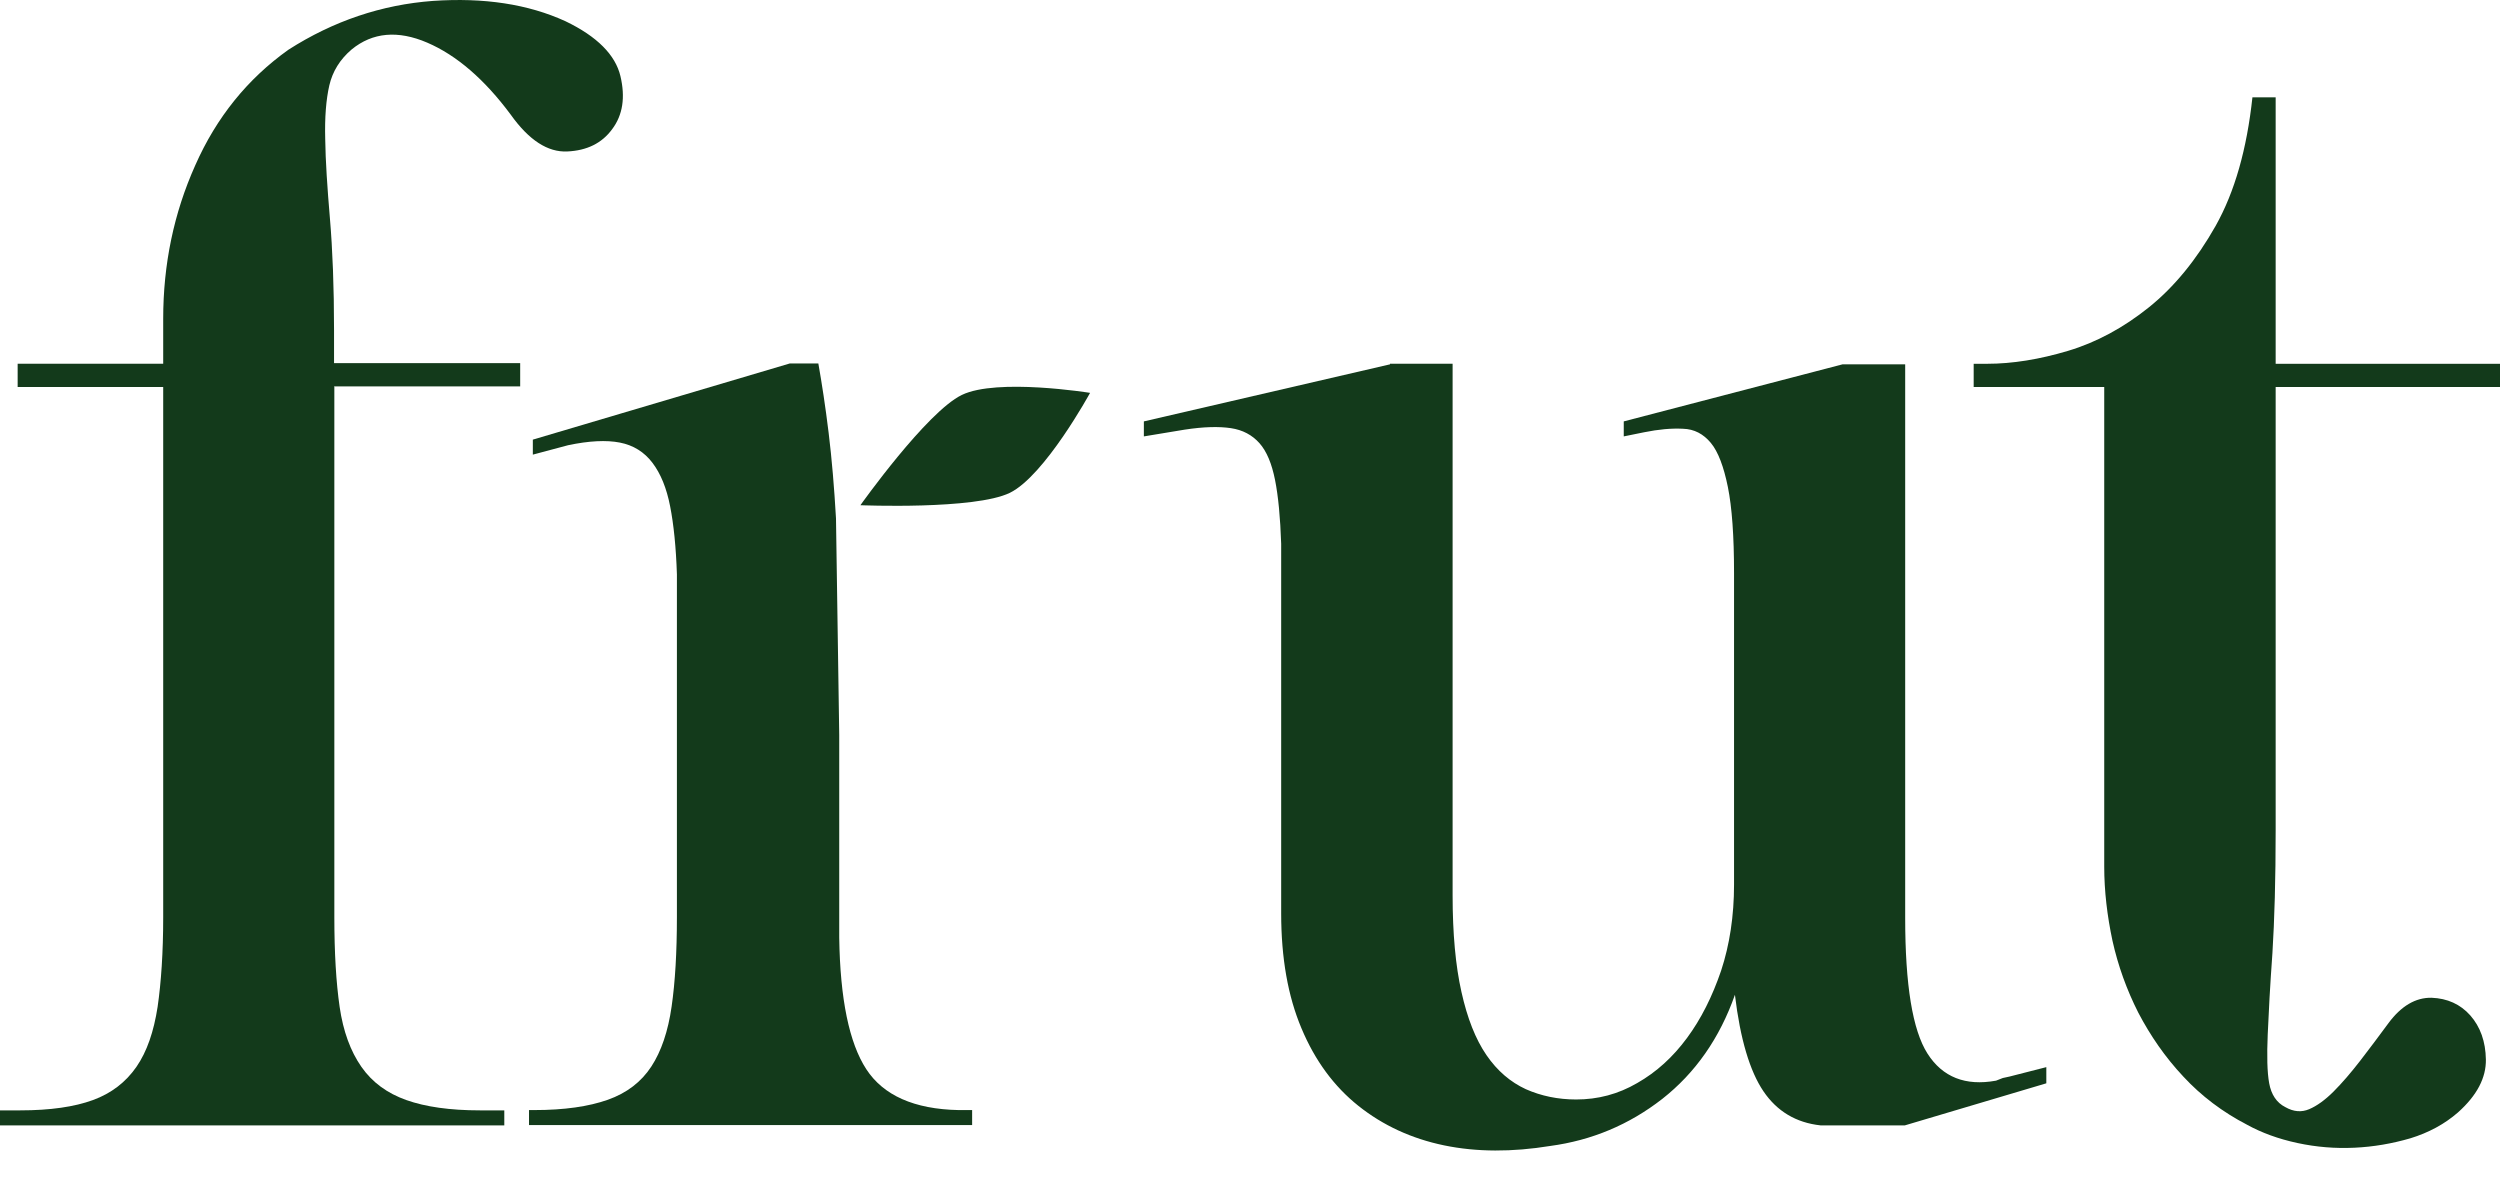
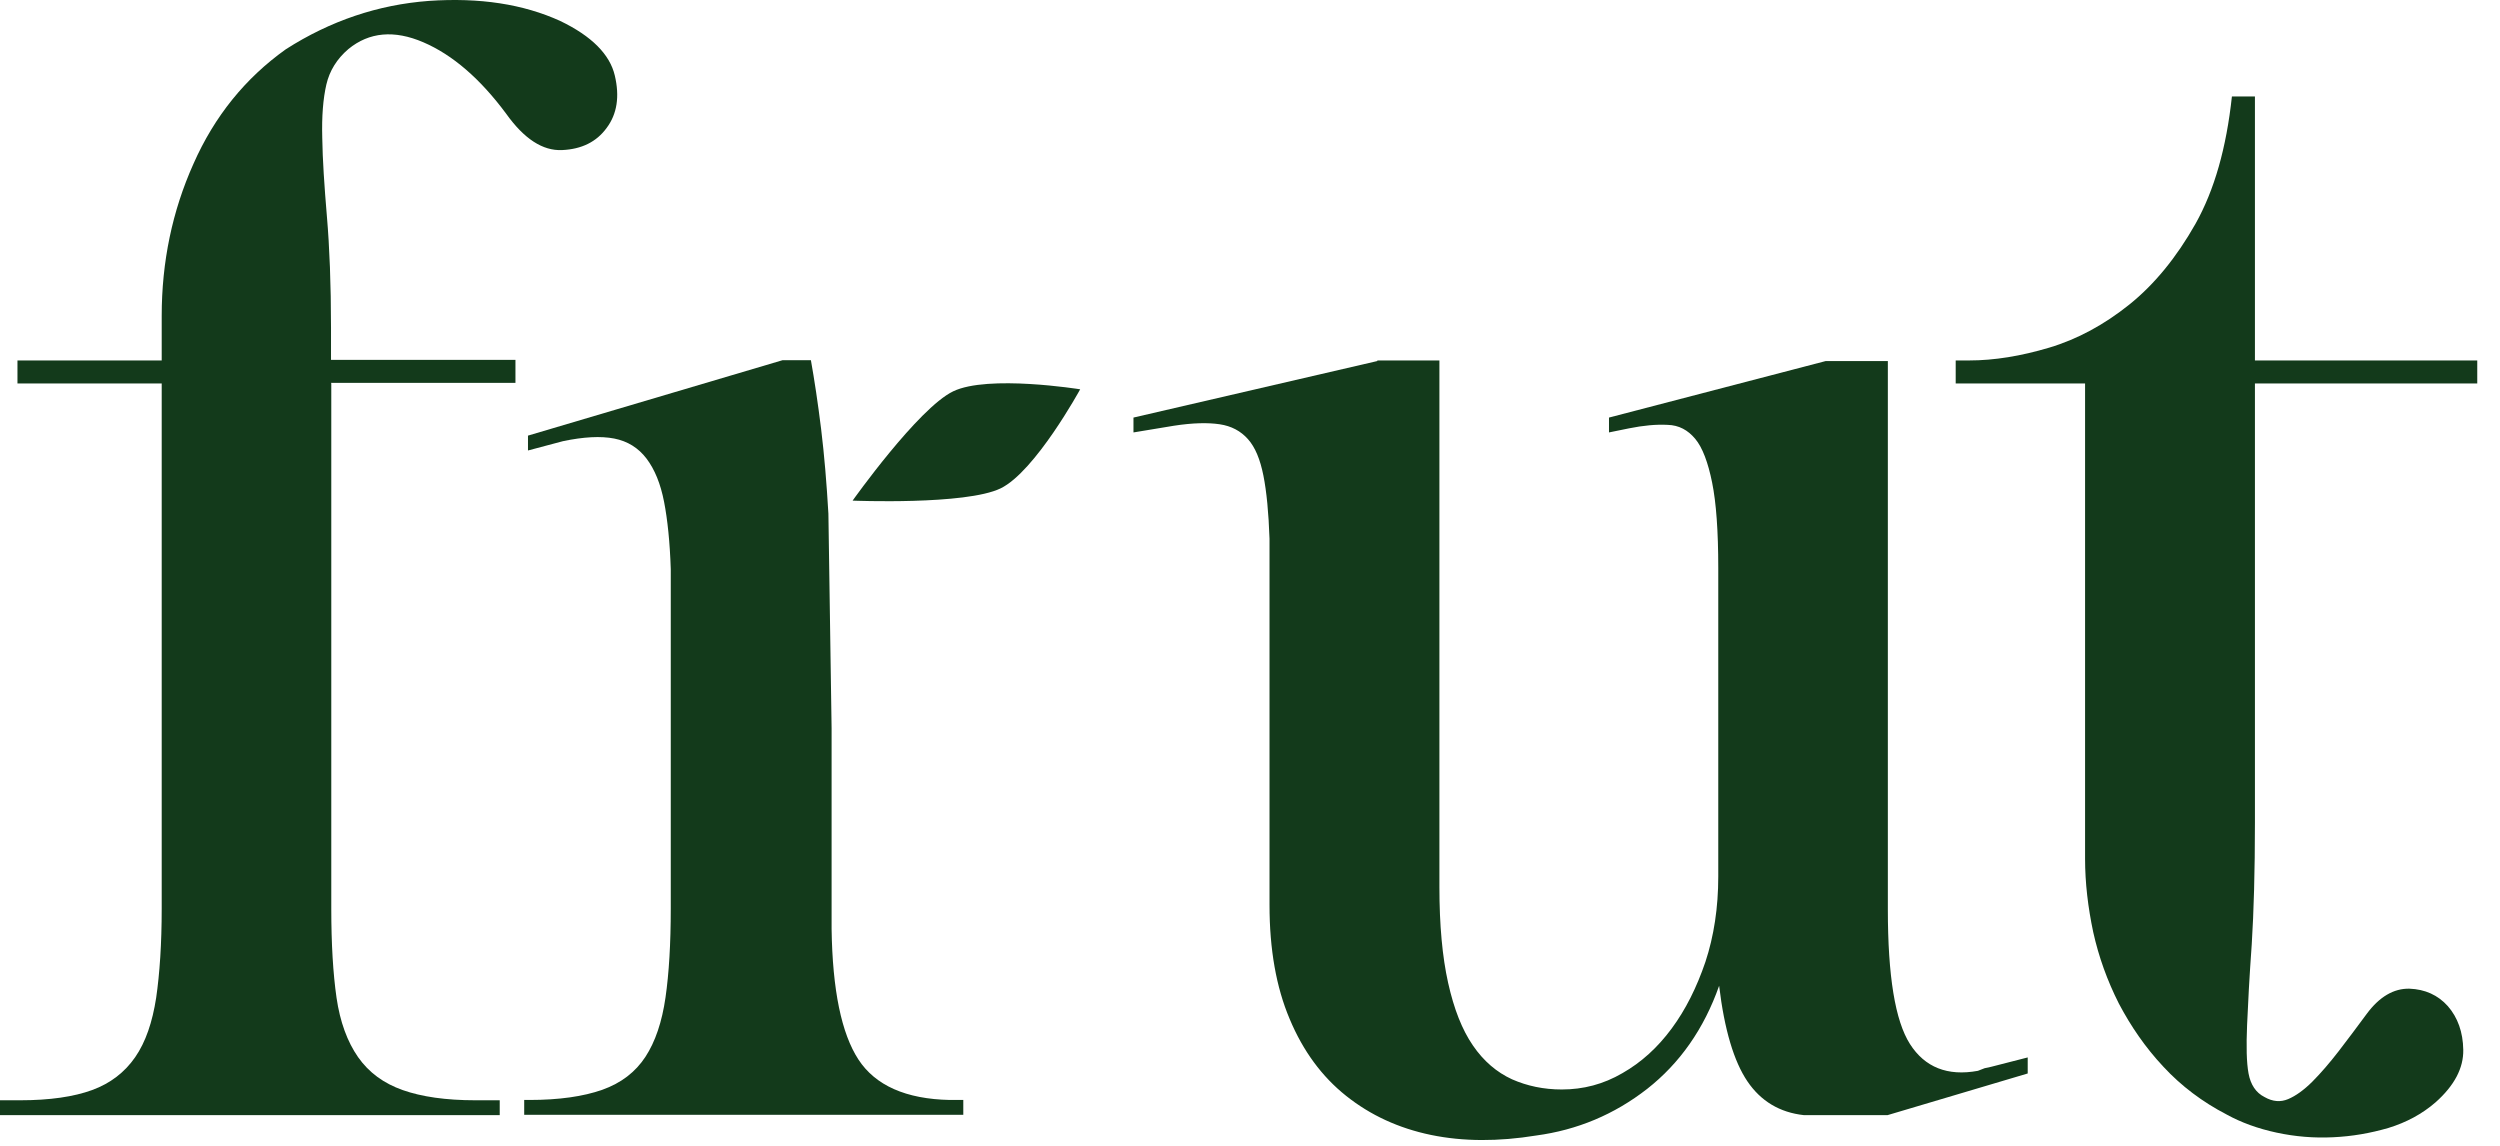
- <svg xmlns="http://www.w3.org/2000/svg" width="68" height="32" viewBox="0 0 68 32" fill="none">
-   <path d="M9.094 10.526V24.947C9.094 25.907 9.142 26.723 9.238 27.387C9.334 28.05 9.534 28.594 9.83 29.018C10.126 29.442 10.534 29.738 11.053 29.922C11.573 30.106 12.237 30.202 13.053 30.202H13.717V30.61H0V30.202H0.552C1.368 30.202 2.024 30.106 2.527 29.922C3.031 29.738 3.423 29.434 3.711 29.018C3.999 28.602 4.183 28.058 4.287 27.387C4.383 26.723 4.439 25.907 4.439 24.947V10.526H0.48V9.894H4.439V8.671C4.439 7.191 4.727 5.799 5.311 4.496C5.887 3.192 6.734 2.144 7.846 1.352C9.07 0.569 10.382 0.129 11.773 0.025C13.165 -0.071 14.365 0.113 15.38 0.577C16.244 0.992 16.74 1.496 16.876 2.072C17.012 2.648 16.94 3.128 16.652 3.512C16.372 3.896 15.964 4.096 15.428 4.12C14.901 4.144 14.389 3.816 13.893 3.12C13.181 2.16 12.421 1.504 11.621 1.16C10.822 0.817 10.134 0.88 9.566 1.344C9.246 1.616 9.046 1.944 8.958 2.32C8.87 2.704 8.83 3.192 8.846 3.784C8.854 4.376 8.902 5.096 8.974 5.943C9.046 6.791 9.086 7.807 9.086 8.991V9.878H14.149V10.51H9.086L9.094 10.526Z" fill="#133A1B" />
-   <path d="M37.808 9.894H39.511V24.355C39.511 25.387 39.591 26.267 39.751 26.979C39.911 27.698 40.135 28.266 40.431 28.698C40.727 29.13 41.087 29.434 41.503 29.626C41.919 29.81 42.375 29.906 42.871 29.906C43.462 29.906 44.014 29.762 44.534 29.458C45.054 29.162 45.502 28.754 45.886 28.234C46.27 27.714 46.574 27.107 46.814 26.403C47.046 25.699 47.166 24.915 47.166 24.059V15.589C47.166 14.581 47.11 13.798 46.998 13.246C46.886 12.694 46.734 12.286 46.534 12.046C46.334 11.806 46.086 11.67 45.774 11.662C45.462 11.646 45.11 11.678 44.718 11.758L44.166 11.87V11.462L50.117 9.91H51.821V24.963C51.821 26.787 52.02 28.018 52.428 28.658C52.836 29.298 53.46 29.546 54.292 29.394L54.476 29.322L54.66 29.282L55.66 29.026V29.466L51.813 30.61H49.517C48.853 30.538 48.333 30.226 47.965 29.682C47.597 29.138 47.334 28.266 47.19 27.058C46.774 28.242 46.11 29.186 45.214 29.89C44.31 30.594 43.294 31.018 42.167 31.17C41.135 31.338 40.167 31.338 39.279 31.154C38.392 30.97 37.616 30.61 36.952 30.082C36.288 29.554 35.768 28.85 35.4 27.97C35.032 27.099 34.848 26.059 34.848 24.843V14.789C34.824 14.078 34.769 13.494 34.681 13.054C34.593 12.614 34.456 12.278 34.257 12.054C34.057 11.83 33.801 11.694 33.481 11.646C33.161 11.598 32.745 11.606 32.225 11.686L31.113 11.87V11.462L37.808 9.91V9.894Z" fill="#133A1B" />
-   <path d="M61.898 2.648V9.895H68V10.526H61.898V22.58C61.898 23.907 61.866 25.027 61.81 25.923C61.746 26.819 61.706 27.562 61.682 28.138C61.658 28.714 61.666 29.162 61.722 29.466C61.778 29.77 61.922 29.994 62.162 30.114C62.386 30.242 62.602 30.258 62.809 30.17C63.017 30.082 63.241 29.922 63.473 29.69C63.705 29.458 63.945 29.178 64.193 28.858C64.441 28.538 64.697 28.194 64.969 27.826C65.313 27.363 65.705 27.131 66.137 27.139C66.569 27.155 66.921 27.315 67.192 27.619C67.465 27.93 67.608 28.33 67.616 28.818C67.624 29.314 67.376 29.794 66.857 30.258C66.489 30.578 66.057 30.81 65.561 30.962C65.065 31.106 64.561 31.194 64.041 31.218C63.521 31.242 63.01 31.202 62.49 31.09C61.97 30.978 61.514 30.81 61.122 30.594C60.458 30.25 59.874 29.81 59.386 29.282C58.89 28.754 58.49 28.17 58.163 27.547C57.843 26.915 57.611 26.267 57.459 25.587C57.315 24.907 57.235 24.235 57.235 23.571V10.526H53.684V9.895H54.051C54.739 9.895 55.475 9.775 56.251 9.543C57.027 9.311 57.763 8.911 58.45 8.359C59.138 7.807 59.746 7.063 60.266 6.143C60.786 5.216 61.114 4.056 61.266 2.648H61.898Z" fill="#133A1B" />
-   <path d="M22.827 19.988V25.499C22.851 27.178 23.099 28.37 23.563 29.082C24.026 29.794 24.866 30.17 26.074 30.194H26.442V30.602H14.389V30.194H14.533C15.348 30.194 16.012 30.098 16.532 29.914C17.052 29.73 17.444 29.426 17.716 29.01C17.988 28.594 18.172 28.05 18.268 27.378C18.364 26.715 18.412 25.899 18.412 24.939V15.621C18.388 14.885 18.324 14.261 18.228 13.774C18.132 13.278 17.972 12.886 17.748 12.59C17.524 12.294 17.228 12.11 16.86 12.038C16.492 11.966 16.02 11.99 15.452 12.11L14.493 12.366V11.958L21.483 9.886H22.259C22.355 10.43 22.451 11.054 22.539 11.774C22.627 12.494 22.691 13.262 22.739 14.101" fill="#133A1B" />
-   <path d="M27.466 13.406C26.507 13.87 23.403 13.742 23.403 13.742C23.403 13.742 25.203 11.206 26.163 10.742C27.122 10.278 29.65 10.686 29.65 10.686C29.65 10.686 28.418 12.942 27.466 13.406Z" fill="#133A1B" />
+ <svg xmlns="http://www.w3.org/2000/svg" width="72" height="33" viewBox="0 0 72 33" fill="none">
+   <path d="M9.541 11.044V26.174C9.541 27.181 9.592 28.037 9.692 28.734C9.793 29.43 10.003 30.001 10.313 30.446C10.624 30.89 11.052 31.201 11.597 31.394C12.143 31.587 12.839 31.688 13.695 31.688H14.392V32.116H0V31.688H0.579C1.435 31.688 2.123 31.587 2.652 31.394C3.18 31.201 3.592 30.882 3.894 30.446C4.196 30.009 4.389 29.439 4.498 28.734C4.599 28.037 4.657 27.181 4.657 26.174V11.044H0.503V10.381H4.657V9.097C4.657 7.545 4.959 6.085 5.572 4.717C6.176 3.349 7.066 2.25 8.232 1.419C9.516 0.597 10.892 0.135 12.352 0.026C13.813 -0.075 15.071 0.118 16.137 0.605C17.044 1.041 17.564 1.57 17.706 2.174C17.849 2.778 17.773 3.282 17.471 3.685C17.178 4.087 16.75 4.297 16.188 4.322C15.634 4.348 15.097 4.004 14.576 3.273C13.829 2.266 13.032 1.578 12.193 1.218C11.354 0.857 10.632 0.924 10.036 1.411C9.701 1.696 9.491 2.04 9.399 2.434C9.306 2.837 9.264 3.349 9.281 3.97C9.29 4.591 9.34 5.346 9.415 6.236C9.491 7.125 9.533 8.191 9.533 9.433V10.364H14.845V11.027H9.533L9.541 11.044Z" fill="#133A1B" />
+   <path d="M39.667 10.381H41.455V25.553C41.455 26.636 41.539 27.559 41.706 28.306C41.874 29.061 42.109 29.657 42.42 30.11C42.73 30.563 43.108 30.882 43.544 31.083C43.981 31.276 44.459 31.377 44.979 31.377C45.6 31.377 46.179 31.226 46.725 30.907C47.27 30.597 47.74 30.169 48.143 29.623C48.546 29.078 48.865 28.44 49.116 27.702C49.36 26.963 49.486 26.141 49.486 25.243V16.356C49.486 15.299 49.427 14.476 49.309 13.897C49.192 13.318 49.032 12.89 48.823 12.639C48.613 12.387 48.353 12.244 48.026 12.236C47.698 12.219 47.329 12.253 46.918 12.336L46.339 12.454V12.026L52.582 10.398H54.37V26.191C54.37 28.104 54.579 29.397 55.007 30.068C55.435 30.739 56.09 31 56.963 30.84L57.156 30.765L57.349 30.723L58.398 30.454V30.916L54.361 32.116H51.953C51.256 32.04 50.711 31.713 50.325 31.142C49.939 30.572 49.662 29.657 49.511 28.39C49.074 29.632 48.378 30.622 47.438 31.36C46.49 32.099 45.424 32.544 44.241 32.703C43.158 32.879 42.143 32.879 41.211 32.686C40.28 32.493 39.466 32.116 38.77 31.562C38.073 31.008 37.528 30.27 37.142 29.346C36.755 28.432 36.562 27.341 36.562 26.065V15.517C36.537 14.77 36.478 14.158 36.386 13.696C36.294 13.234 36.151 12.882 35.941 12.647C35.732 12.412 35.463 12.269 35.127 12.219C34.792 12.169 34.355 12.177 33.81 12.261L32.644 12.454V12.026L39.667 10.398V10.381Z" fill="#133A1B" />
+   <path d="M64.942 2.778V10.381H71.345V11.044H64.942V23.691C64.942 25.084 64.909 26.258 64.85 27.198C64.783 28.138 64.741 28.919 64.716 29.523C64.691 30.127 64.699 30.597 64.758 30.916C64.817 31.235 64.968 31.47 65.219 31.595C65.454 31.73 65.681 31.746 65.899 31.654C66.117 31.562 66.352 31.394 66.596 31.151C66.839 30.907 67.091 30.614 67.351 30.278C67.611 29.942 67.879 29.581 68.165 29.195C68.526 28.709 68.937 28.465 69.39 28.474C69.843 28.491 70.212 28.658 70.498 28.977C70.783 29.305 70.934 29.724 70.942 30.236C70.951 30.756 70.691 31.26 70.145 31.746C69.759 32.082 69.306 32.325 68.786 32.485C68.266 32.636 67.737 32.728 67.191 32.753C66.646 32.779 66.109 32.737 65.563 32.619C65.018 32.502 64.54 32.325 64.129 32.099C63.432 31.738 62.819 31.276 62.307 30.723C61.787 30.169 61.368 29.556 61.023 28.902C60.688 28.239 60.444 27.559 60.285 26.846C60.134 26.132 60.05 25.427 60.05 24.731V11.044H56.324V10.381H56.71C57.432 10.381 58.204 10.255 59.018 10.012C59.832 9.769 60.604 9.349 61.326 8.77C62.047 8.191 62.685 7.411 63.23 6.446C63.776 5.472 64.12 4.255 64.279 2.778H64.942Z" fill="#133A1B" />
+   <path d="M23.95 20.971V26.753C23.975 28.516 24.235 29.766 24.722 30.513C25.209 31.26 26.09 31.654 27.357 31.679H27.743V32.107H15.097V31.679H15.248C16.104 31.679 16.8 31.578 17.346 31.386C17.891 31.192 18.302 30.874 18.588 30.437C18.873 30.001 19.066 29.43 19.167 28.725C19.267 28.029 19.318 27.173 19.318 26.166V16.39C19.293 15.618 19.225 14.963 19.125 14.451C19.024 13.931 18.856 13.52 18.621 13.209C18.386 12.899 18.076 12.706 17.69 12.63C17.304 12.555 16.809 12.58 16.213 12.706L15.206 12.974V12.546L22.54 10.373H23.354C23.455 10.943 23.555 11.598 23.648 12.353C23.74 13.108 23.807 13.914 23.858 14.795" fill="#133A1B" />
+   <path d="M28.818 14.065C27.811 14.552 24.555 14.418 24.555 14.418C24.555 14.418 26.443 11.758 27.45 11.271C28.457 10.784 31.109 11.212 31.109 11.212C31.109 11.212 29.816 13.579 28.818 14.065Z" fill="#133A1B" />
</svg>
